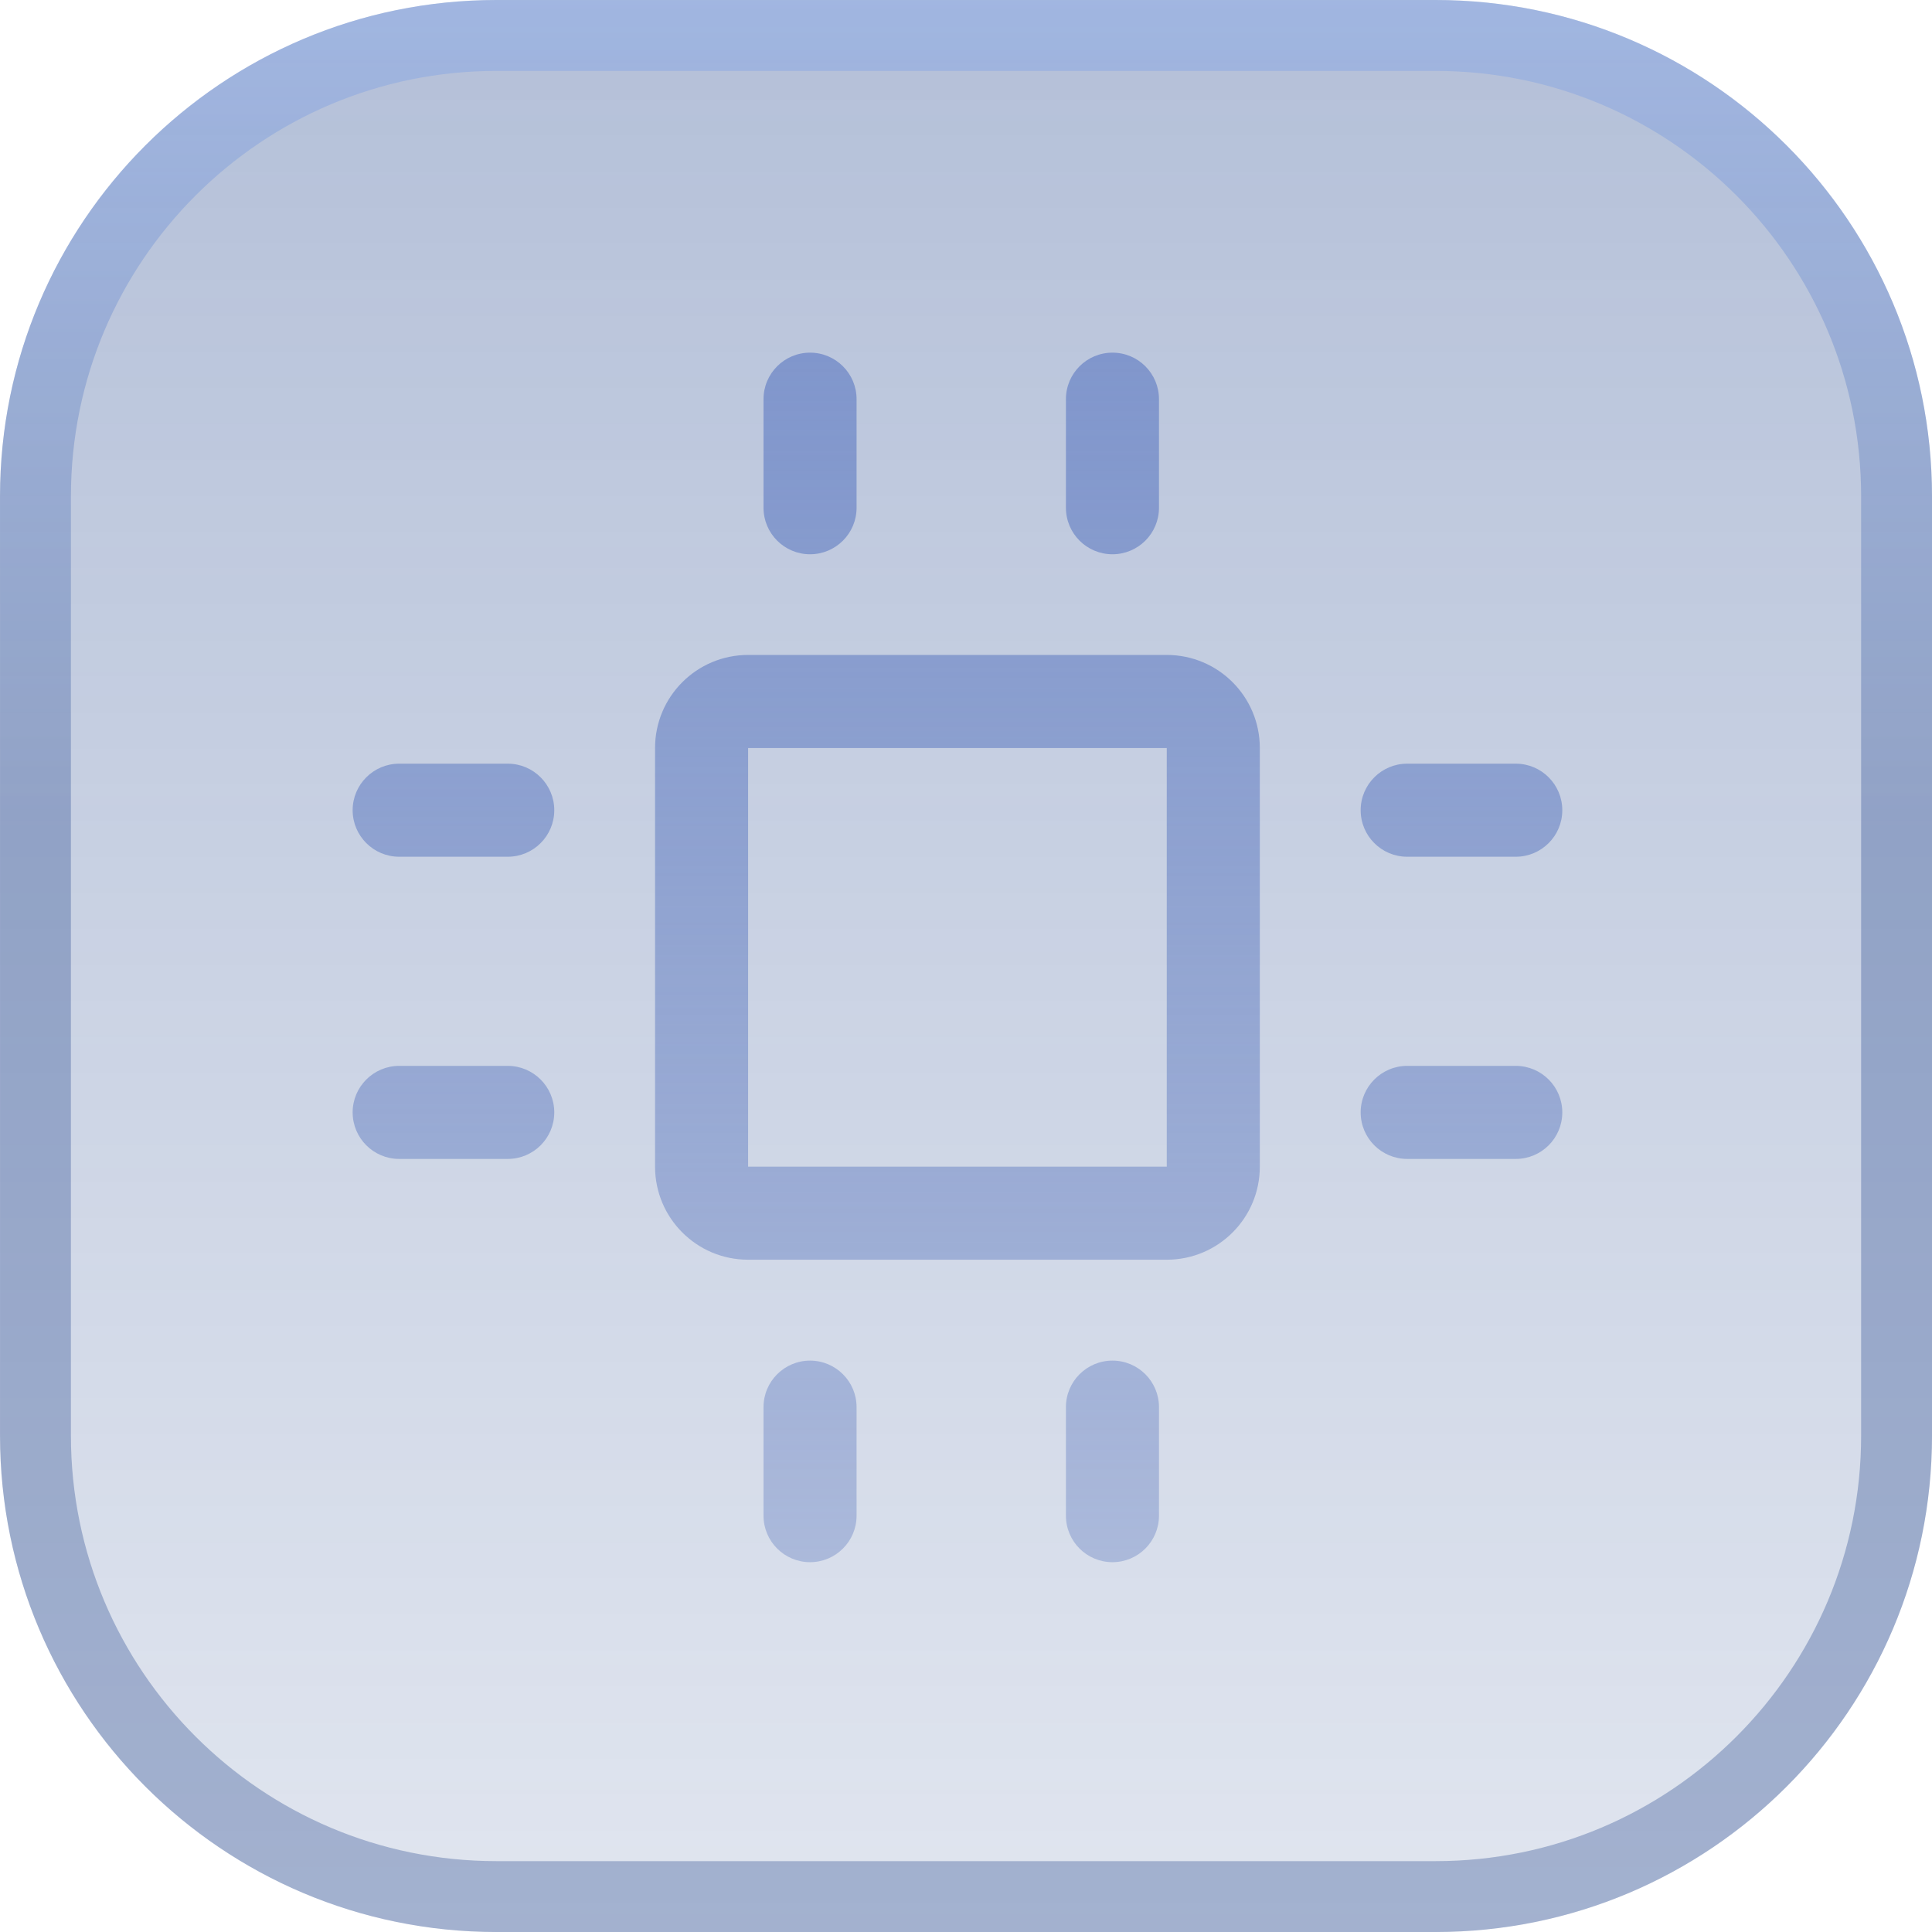
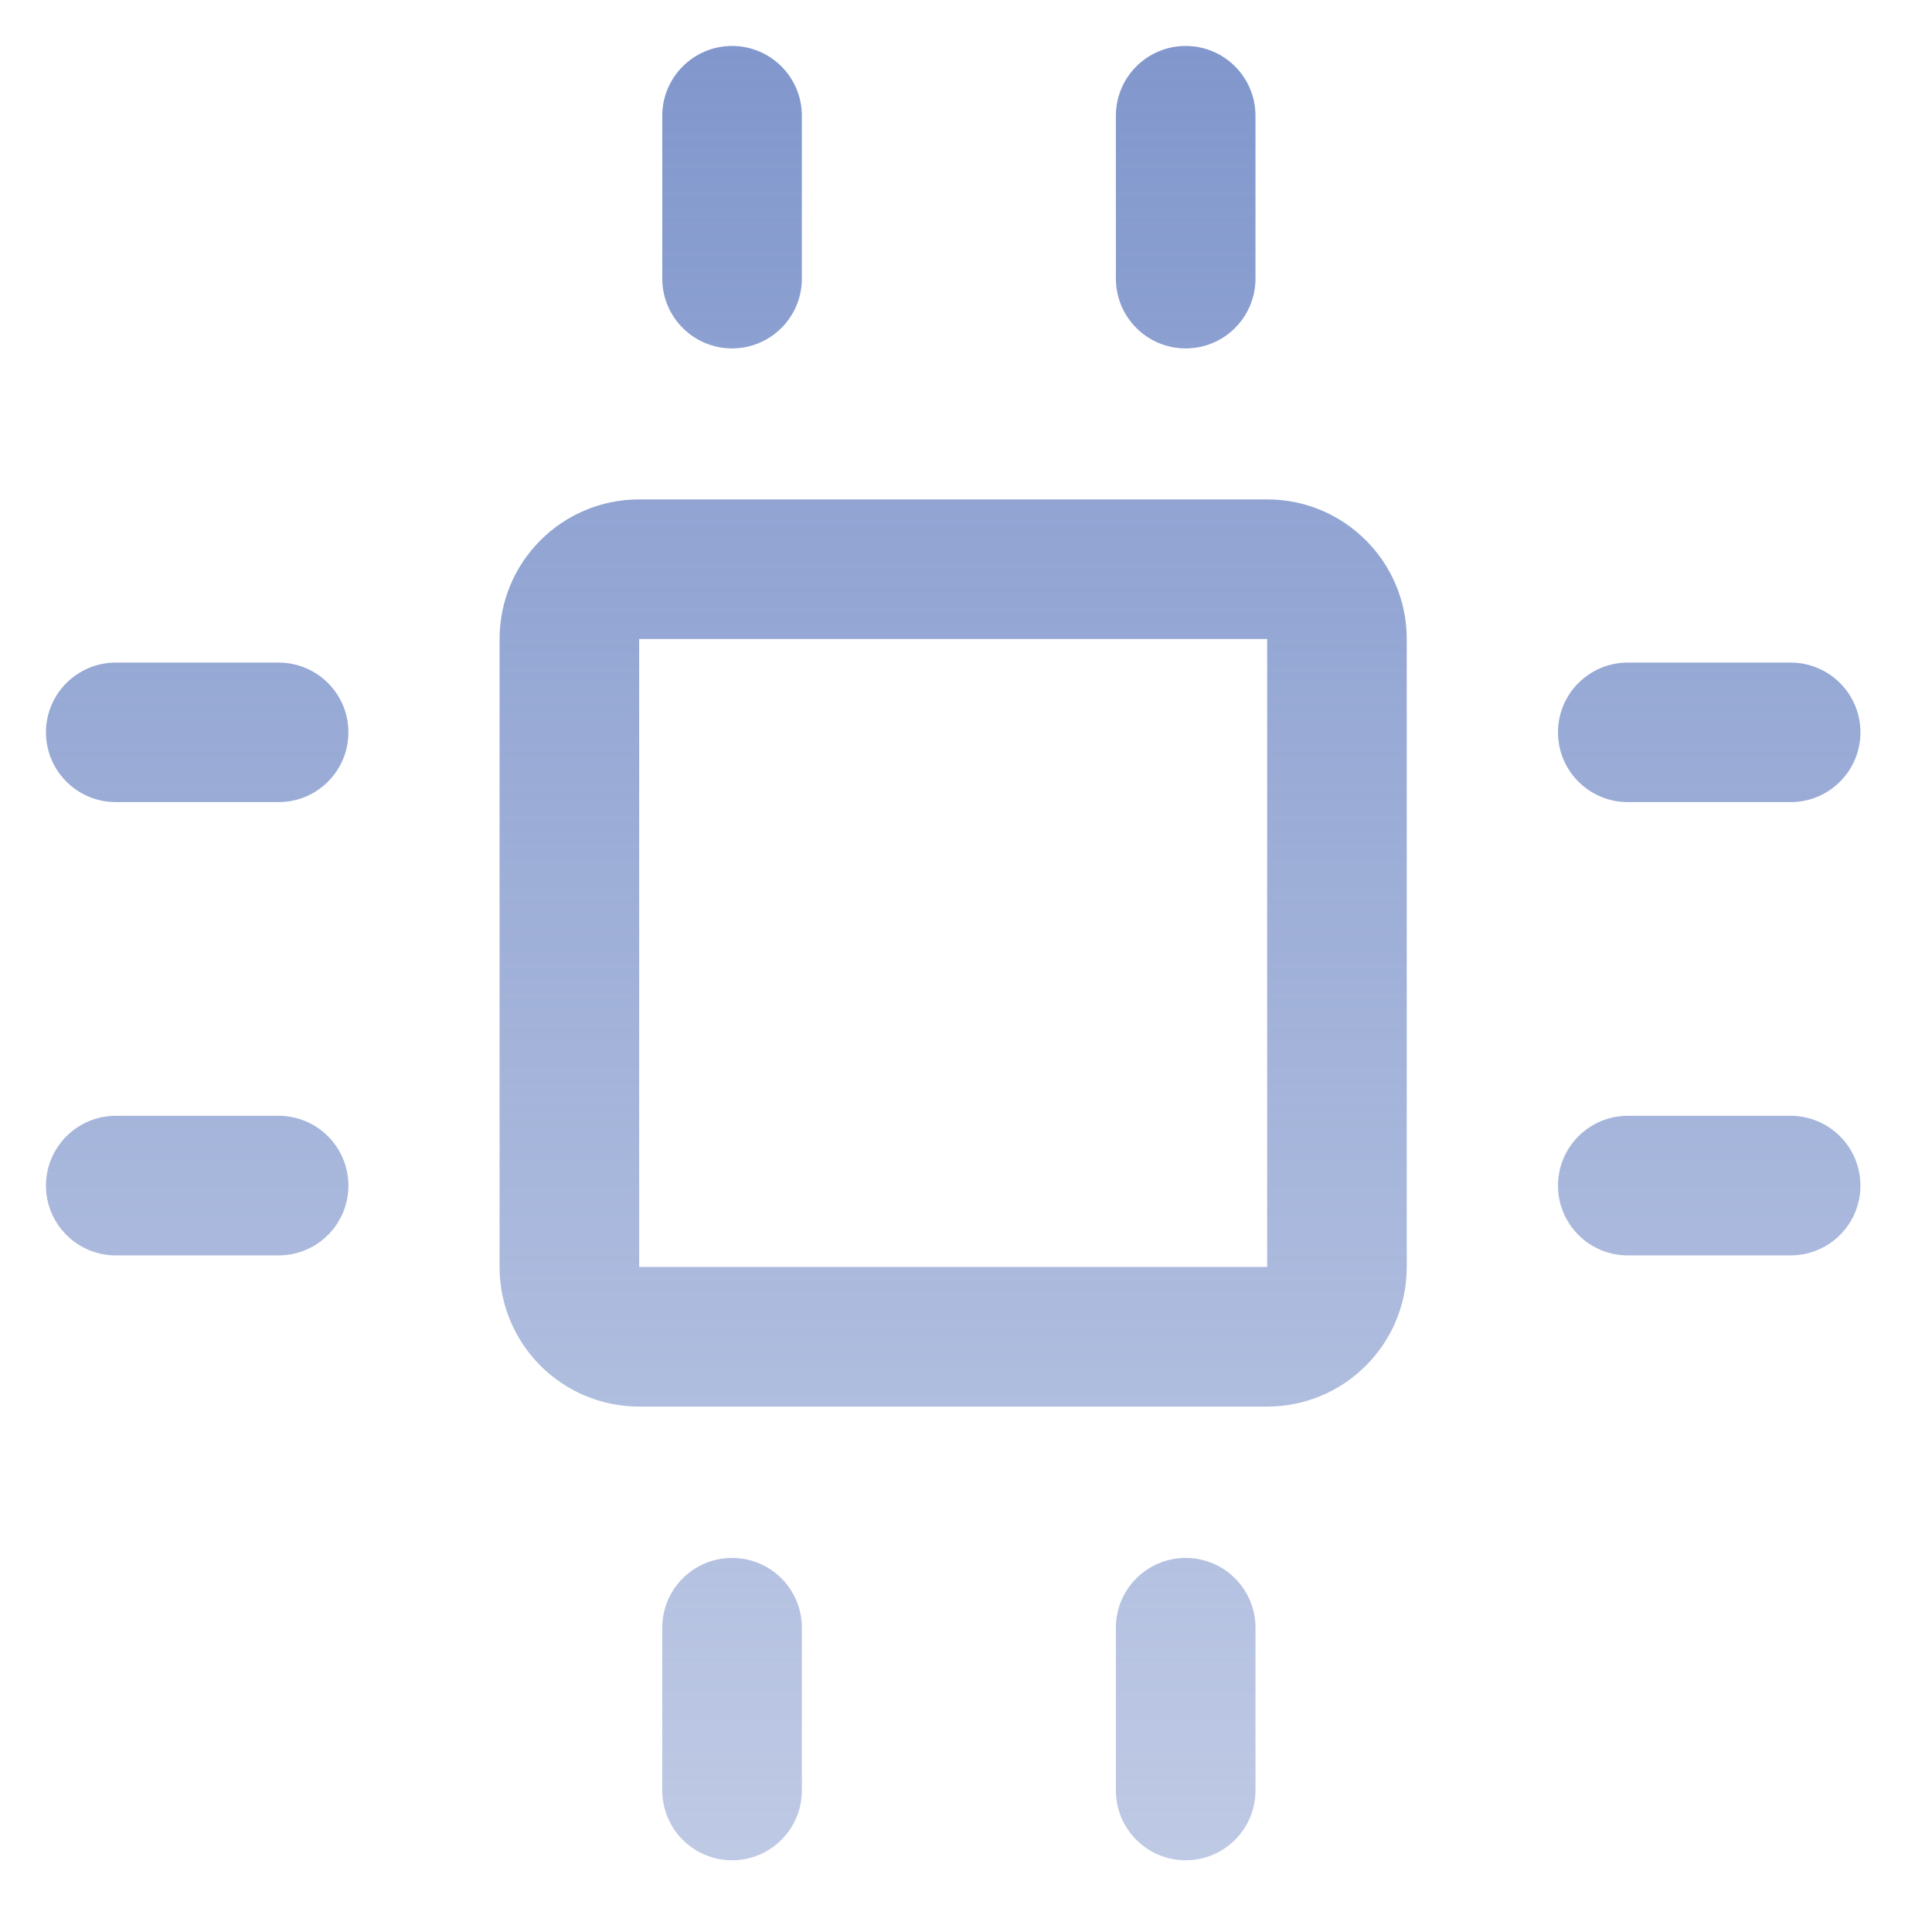
- <svg xmlns="http://www.w3.org/2000/svg" width="36" height="36" viewBox="0 0 36 36" fill="none">
-   <rect width="36" height="36" rx="9.25" fill="url(#paint0_linear_124_715)" fill-opacity="0.35" />
-   <rect x="0.661" y="0.661" width="34.679" height="34.679" rx="8.589" stroke="url(#paint1_linear_124_715)" stroke-opacity="0.3" stroke-width="1.321" />
-   <path fill-rule="evenodd" clip-rule="evenodd" d="M15.094 10.328C14.616 10.328 14.227 9.94 14.227 9.461V7.438C14.227 6.959 14.616 6.571 15.094 6.571C15.573 6.571 15.961 6.959 15.961 7.438V9.461C15.961 9.94 15.573 10.328 15.094 10.328ZM21.741 13.938L13.94 13.938L13.94 21.739L21.741 21.739L21.741 13.938ZM13.94 12.204C12.982 12.204 12.206 12.98 12.206 13.938V21.739C12.206 22.697 12.982 23.473 13.94 23.473H21.741C22.699 23.473 23.475 22.697 23.475 21.739V13.938C23.475 12.98 22.699 12.204 21.741 12.204H13.94ZM14.227 28.242C14.227 28.721 14.616 29.109 15.094 29.109C15.573 29.109 15.961 28.721 15.961 28.242V26.22C15.961 25.741 15.573 25.353 15.094 25.353C14.616 25.353 14.227 25.741 14.227 26.22V28.242ZM20.729 10.328C20.25 10.328 19.862 9.94 19.862 9.461V7.438C19.862 6.959 20.25 6.571 20.729 6.571C21.208 6.571 21.596 6.959 21.596 7.438V9.461C21.596 9.94 21.208 10.328 20.729 10.328ZM19.862 28.242C19.862 28.721 20.25 29.109 20.729 29.109C21.208 29.109 21.596 28.721 21.596 28.242V26.22C21.596 25.741 21.208 25.353 20.729 25.353C20.25 25.353 19.862 25.741 19.862 26.22V28.242ZM6.571 15.097C6.571 14.619 6.96 14.23 7.438 14.23H9.461C9.94 14.23 10.328 14.619 10.328 15.097C10.328 15.576 9.94 15.964 9.461 15.964H7.438C6.96 15.964 6.571 15.576 6.571 15.097ZM26.221 14.23C25.742 14.23 25.354 14.619 25.354 15.097C25.354 15.576 25.742 15.964 26.221 15.964H28.244C28.723 15.964 29.111 15.576 29.111 15.097C29.111 14.619 28.723 14.23 28.244 14.23H26.221ZM25.354 20.728C25.354 20.25 25.742 19.861 26.221 19.861H28.244C28.723 19.861 29.111 20.25 29.111 20.728C29.111 21.207 28.723 21.595 28.244 21.595H26.221C25.742 21.595 25.354 21.207 25.354 20.728ZM7.438 19.861C6.96 19.861 6.571 20.25 6.571 20.728C6.571 21.207 6.96 21.595 7.438 21.595H9.461C9.94 21.595 10.328 21.207 10.328 20.728C10.328 20.25 9.94 19.861 9.461 19.861H7.438Z" fill="url(#paint2_linear_124_715)" />
+ <svg xmlns="http://www.w3.org/2000/svg" width="24" height="24" viewBox="0 0 24 24" fill="none">
+   <path fill-rule="evenodd" clip-rule="evenodd" d="M9.094 4.328C8.616 4.328 8.227 3.94 8.227 3.461V1.438C8.227 0.959 8.616 0.571 9.094 0.571C9.573 0.571 9.961 0.959 9.961 1.438V3.461C9.961 3.94 9.573 4.328 9.094 4.328ZM15.741 7.938L7.94 7.938L7.94 15.739L15.741 15.739L15.741 7.938ZM7.94 6.204C6.982 6.204 6.206 6.98 6.206 7.938V15.739C6.206 16.697 6.982 17.473 7.94 17.473H15.741C16.699 17.473 17.475 16.697 17.475 15.739V7.938C17.475 6.98 16.699 6.204 15.741 6.204H7.94ZM8.227 22.242C8.227 22.721 8.616 23.109 9.094 23.109C9.573 23.109 9.961 22.721 9.961 22.242V20.22C9.961 19.741 9.573 19.353 9.094 19.353C8.616 19.353 8.227 19.741 8.227 20.22V22.242ZM14.729 4.328C14.25 4.328 13.862 3.94 13.862 3.461V1.438C13.862 0.959 14.25 0.571 14.729 0.571C15.208 0.571 15.596 0.959 15.596 1.438V3.461C15.596 3.94 15.208 4.328 14.729 4.328ZM13.862 22.242C13.862 22.721 14.25 23.109 14.729 23.109C15.208 23.109 15.596 22.721 15.596 22.242V20.22C15.596 19.741 15.208 19.353 14.729 19.353C14.25 19.353 13.862 19.741 13.862 20.22V22.242ZM0.571 9.097C0.571 8.619 0.96 8.231 1.438 8.231H3.461C3.94 8.231 4.328 8.619 4.328 9.097C4.328 9.576 3.94 9.964 3.461 9.964H1.438C0.96 9.964 0.571 9.576 0.571 9.097ZM20.221 8.231C19.742 8.231 19.354 8.619 19.354 9.097C19.354 9.576 19.742 9.964 20.221 9.964H22.244C22.723 9.964 23.111 9.576 23.111 9.097C23.111 8.619 22.723 8.231 22.244 8.231H20.221ZM19.354 14.728C19.354 14.25 19.742 13.861 20.221 13.861H22.244C22.723 13.861 23.111 14.25 23.111 14.728C23.111 15.207 22.723 15.595 22.244 15.595H20.221C19.742 15.595 19.354 15.207 19.354 14.728ZM1.438 13.861C0.96 13.861 0.571 14.25 0.571 14.728C0.571 15.207 0.96 15.595 1.438 15.595H3.461C3.94 15.595 4.328 15.207 4.328 14.728C4.328 14.25 3.94 13.861 3.461 13.861H1.438Z" fill="url(#paint0_linear_124_717)" />
  <defs>
-     <linearGradient id="paint0_linear_124_715" x1="18" y1="0" x2="18" y2="36" gradientUnits="userSpaceOnUse">
-       <stop stop-color="#284A90" />
-       <stop offset="1" stop-color="#284A90" stop-opacity="0.4" />
-     </linearGradient>
-     <linearGradient id="paint1_linear_124_715" x1="18" y1="0" x2="18" y2="36" gradientUnits="userSpaceOnUse">
-       <stop stop-color="#749FF6" />
-       <stop offset="0.43" stop-color="#153984" />
-     </linearGradient>
-     <linearGradient id="paint2_linear_124_715" x1="17.845" y1="6.087" x2="17.845" y2="29.596" gradientUnits="userSpaceOnUse">
+     <linearGradient id="paint0_linear_124_717" x1="11.845" y1="0.087" x2="11.845" y2="23.596" gradientUnits="userSpaceOnUse">
      <stop stop-color="#8096CC" />
      <stop offset="1" stop-color="#8096CB" stop-opacity="0.5" />
    </linearGradient>
  </defs>
</svg>
